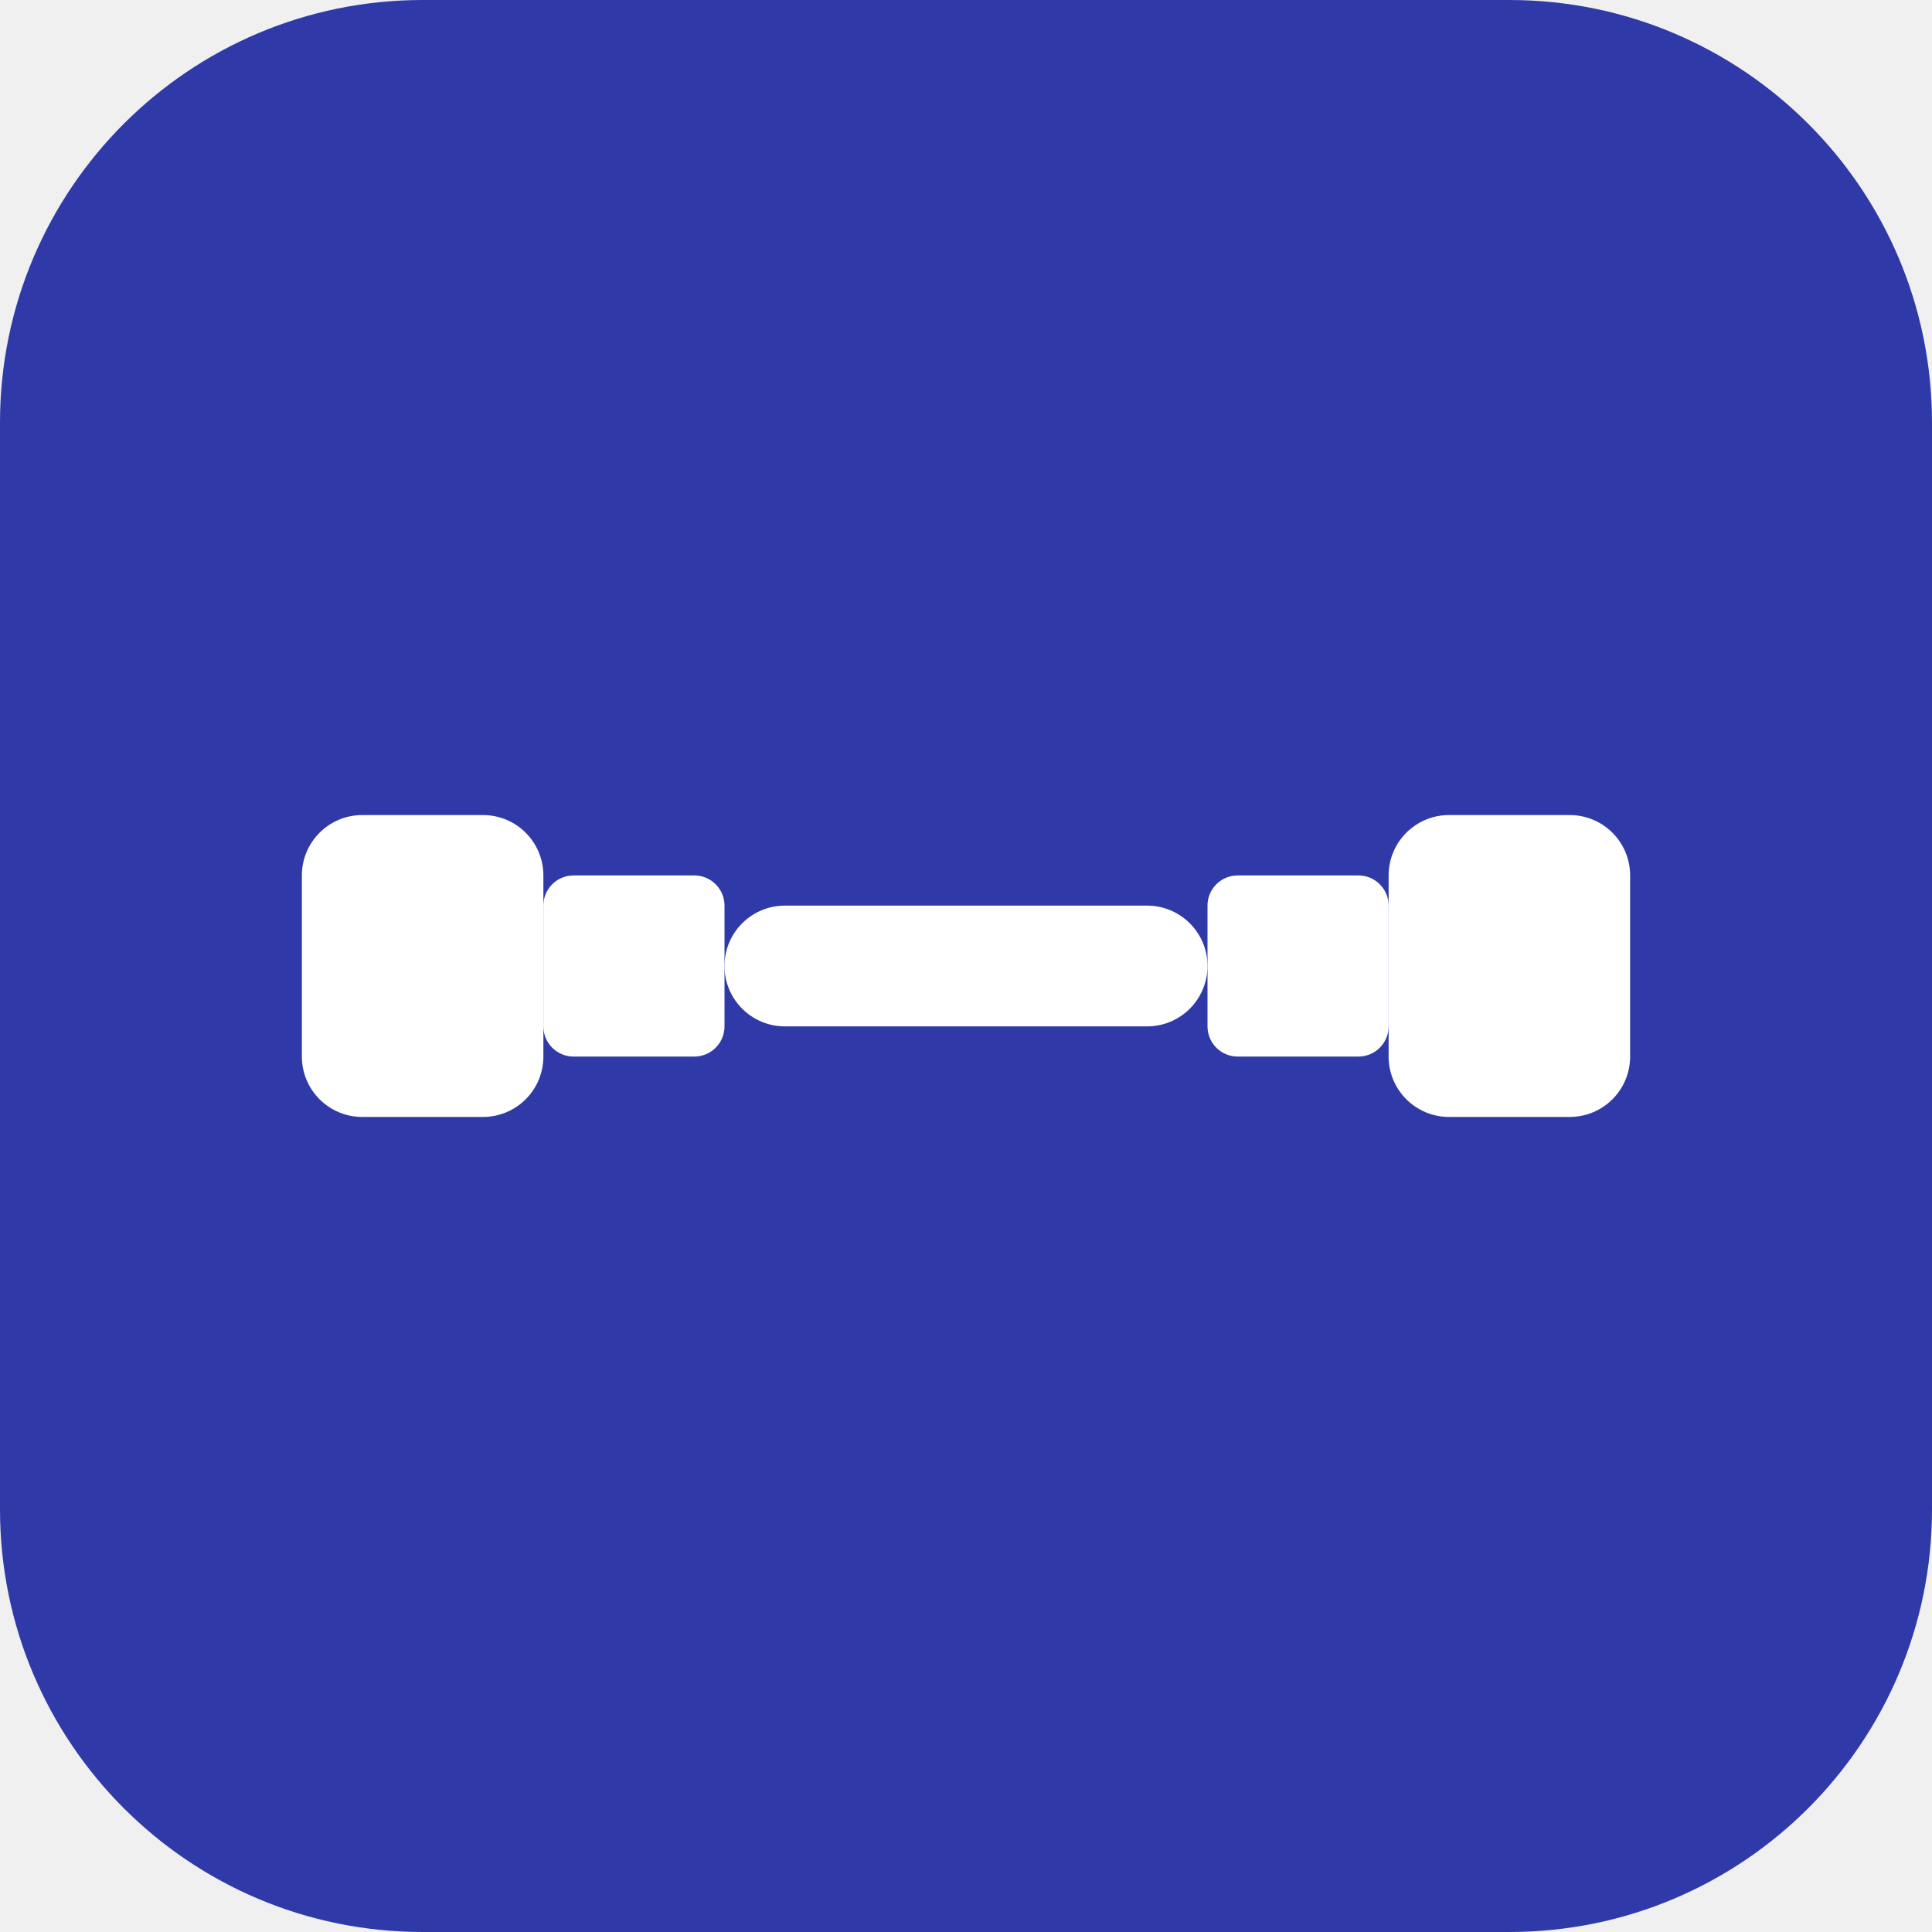
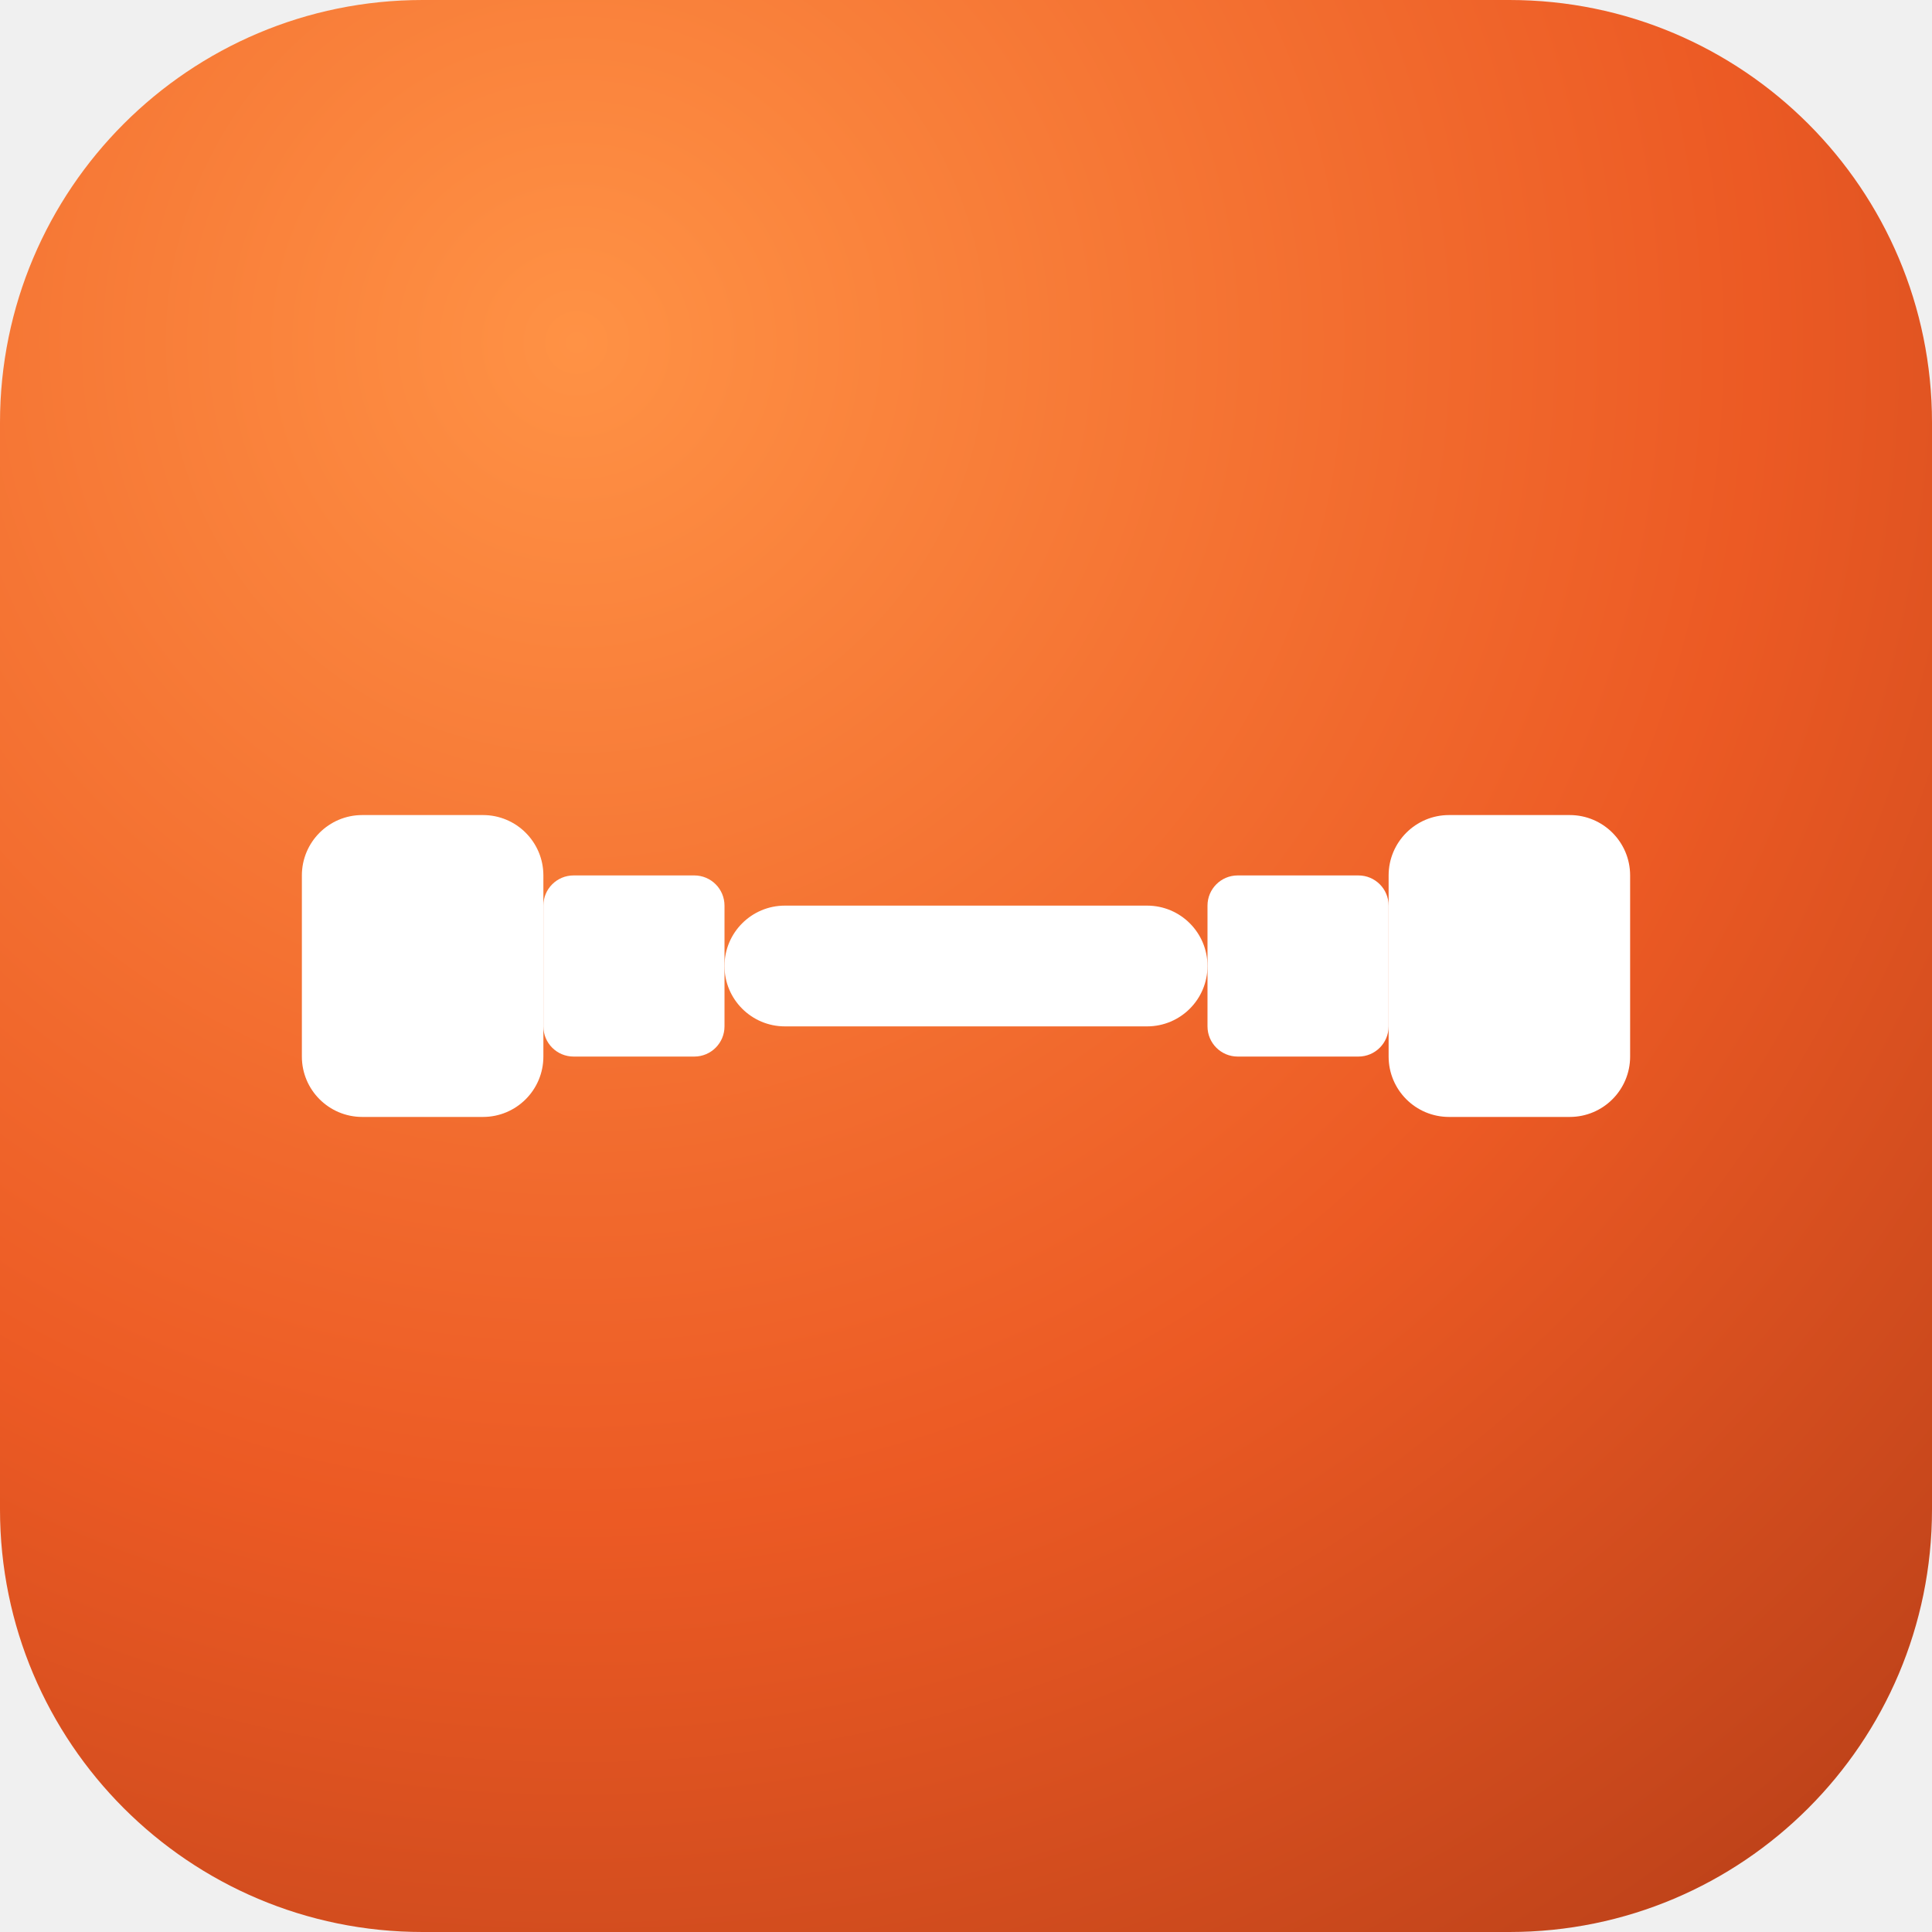
<svg xmlns="http://www.w3.org/2000/svg" viewBox="0 0 64 64">
-   <rect width="64" height="64" rx="14" fill="#2f3aa8" />
+   <defs>
+     <radialGradient id="ember" cx="30%" cy="18%" r="110%">
+       <stop offset="0" stop-color="#ff9245" />
+       <stop offset="0.55" stop-color="#ec5a24" />
+       <stop offset="1" stop-color="#b23c17" />
+     </radialGradient>
+   </defs>
+   <rect width="64" height="64" rx="14" fill="url(#ember)" />
  <g fill="#fff">
    <rect x="10" y="27" width="8" height="10" rx="2" />
    <rect x="46" y="27" width="8" height="10" rx="2" />
    <rect x="18" y="29" width="6" height="6" rx="1" />
    <rect x="40" y="29" width="6" height="6" rx="1" />
    <rect x="24" y="30" width="16" height="4" rx="2" />
  </g>
</svg>
